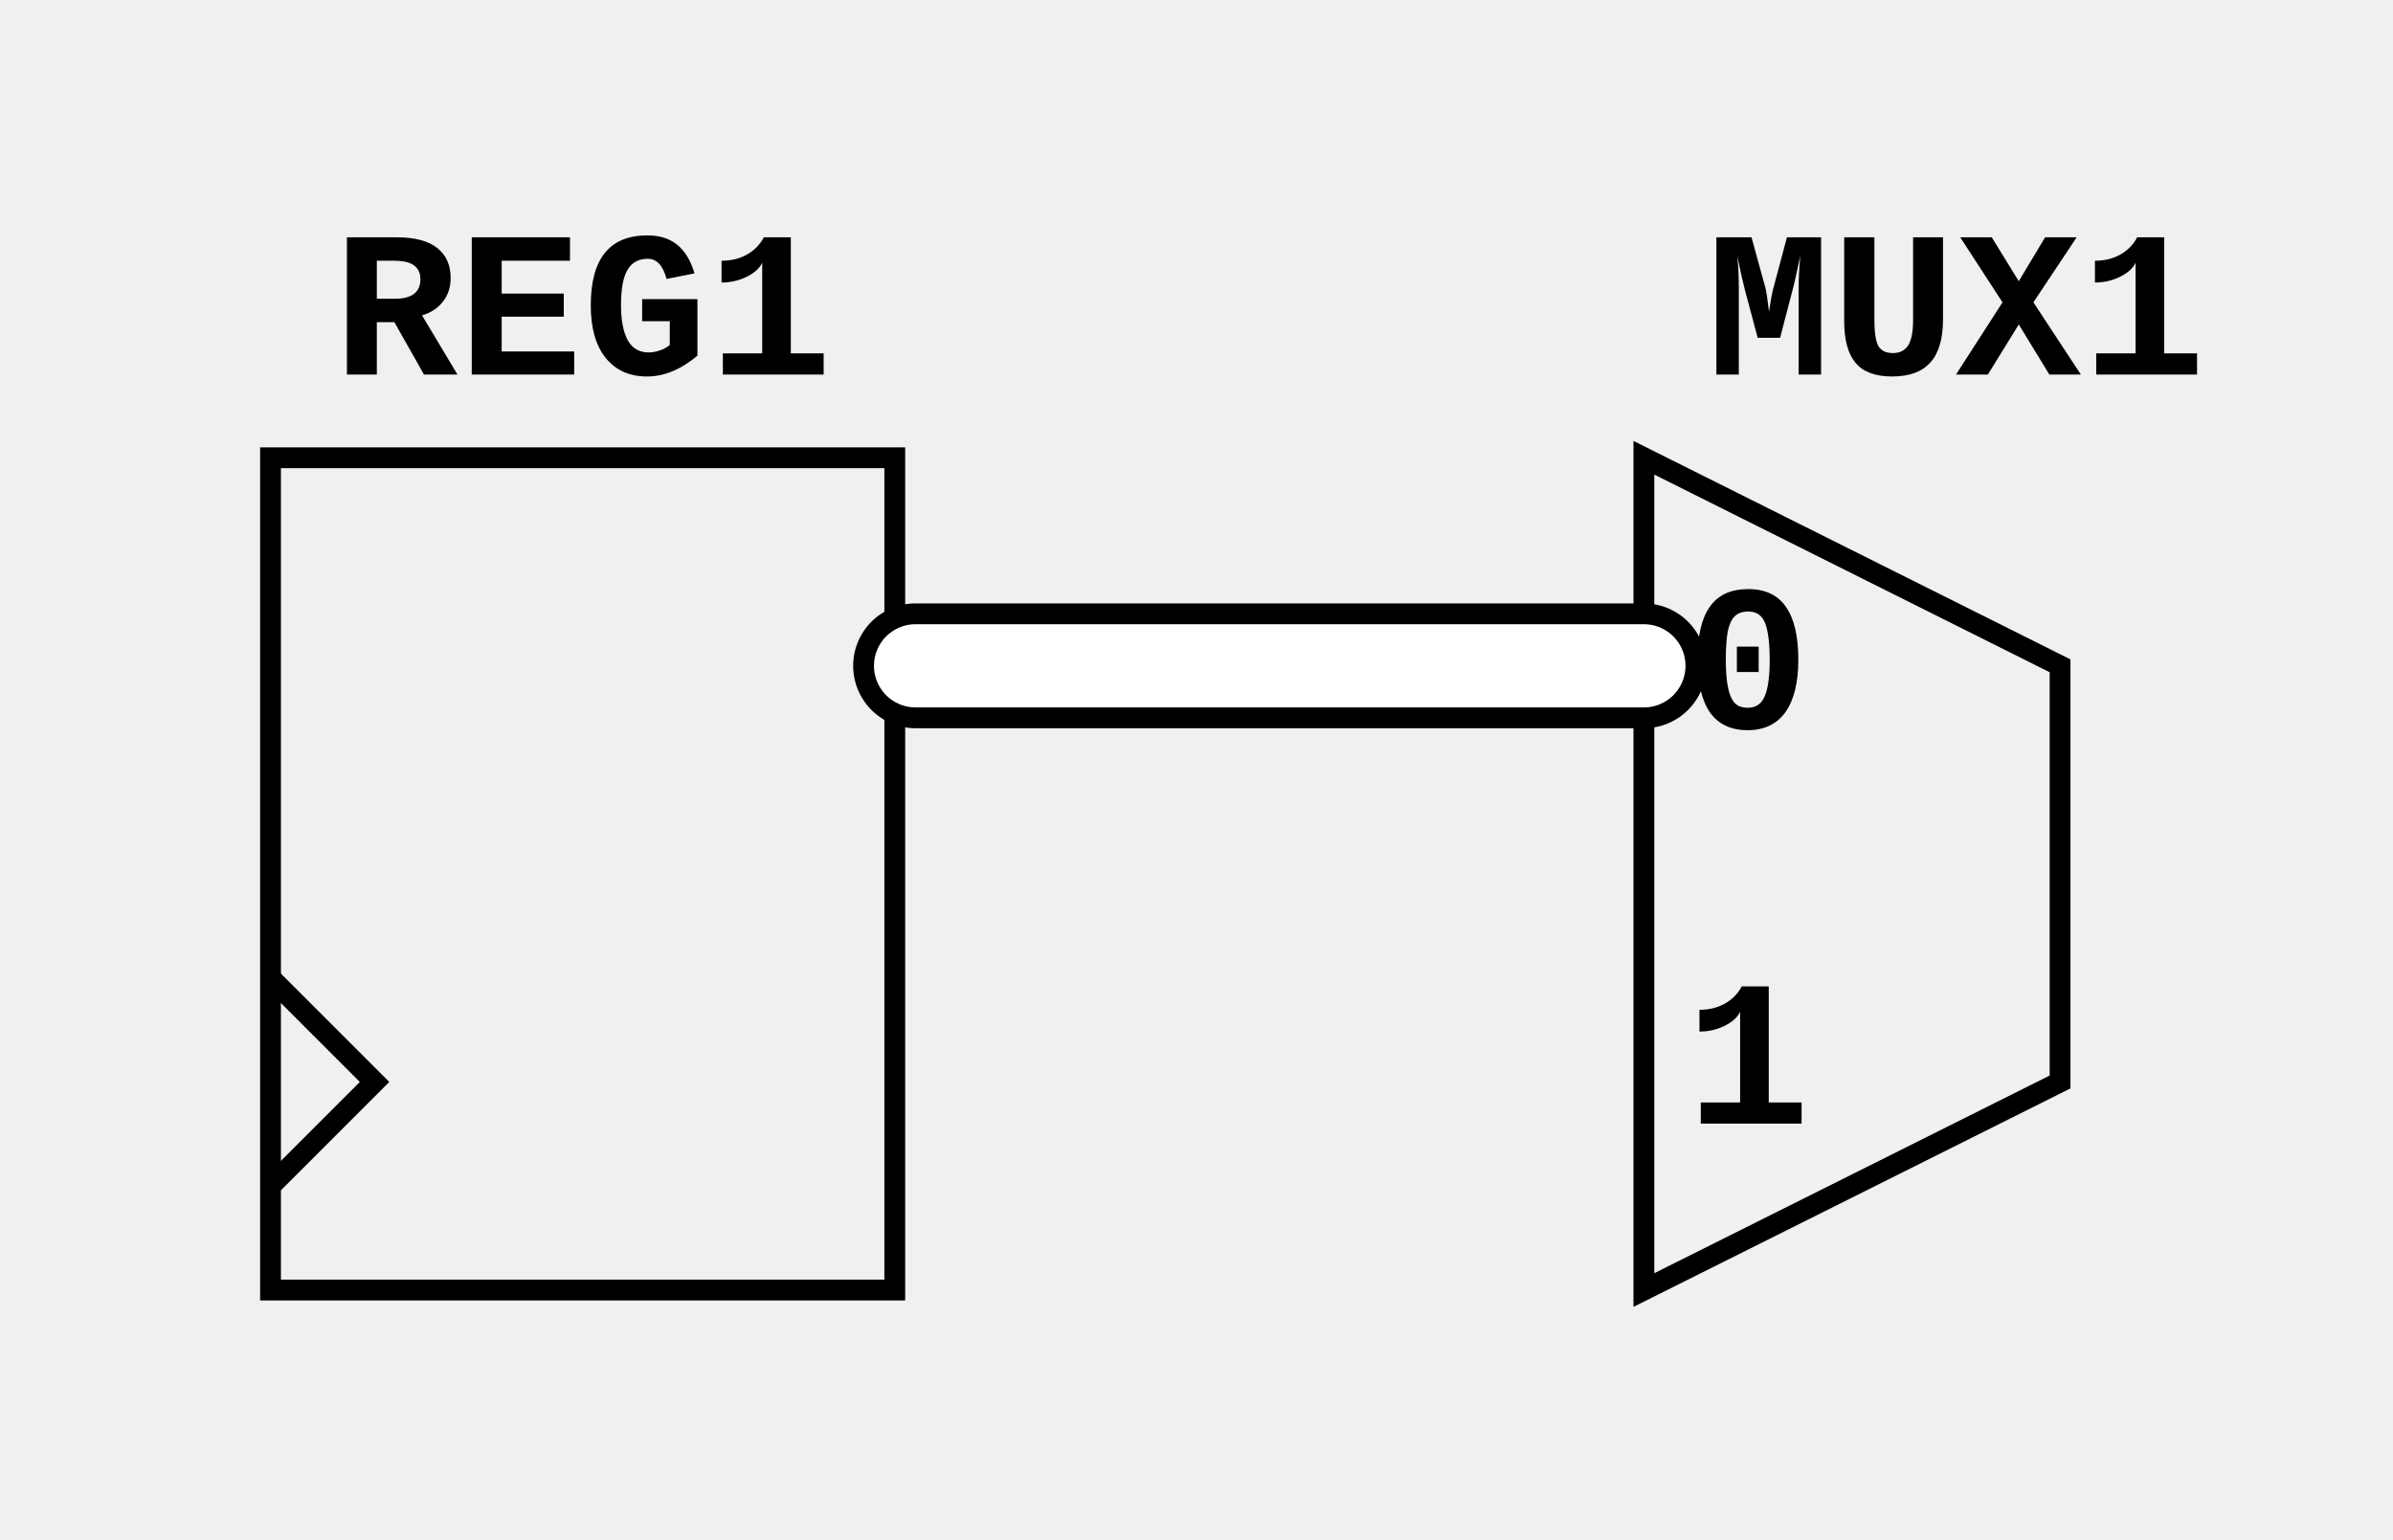
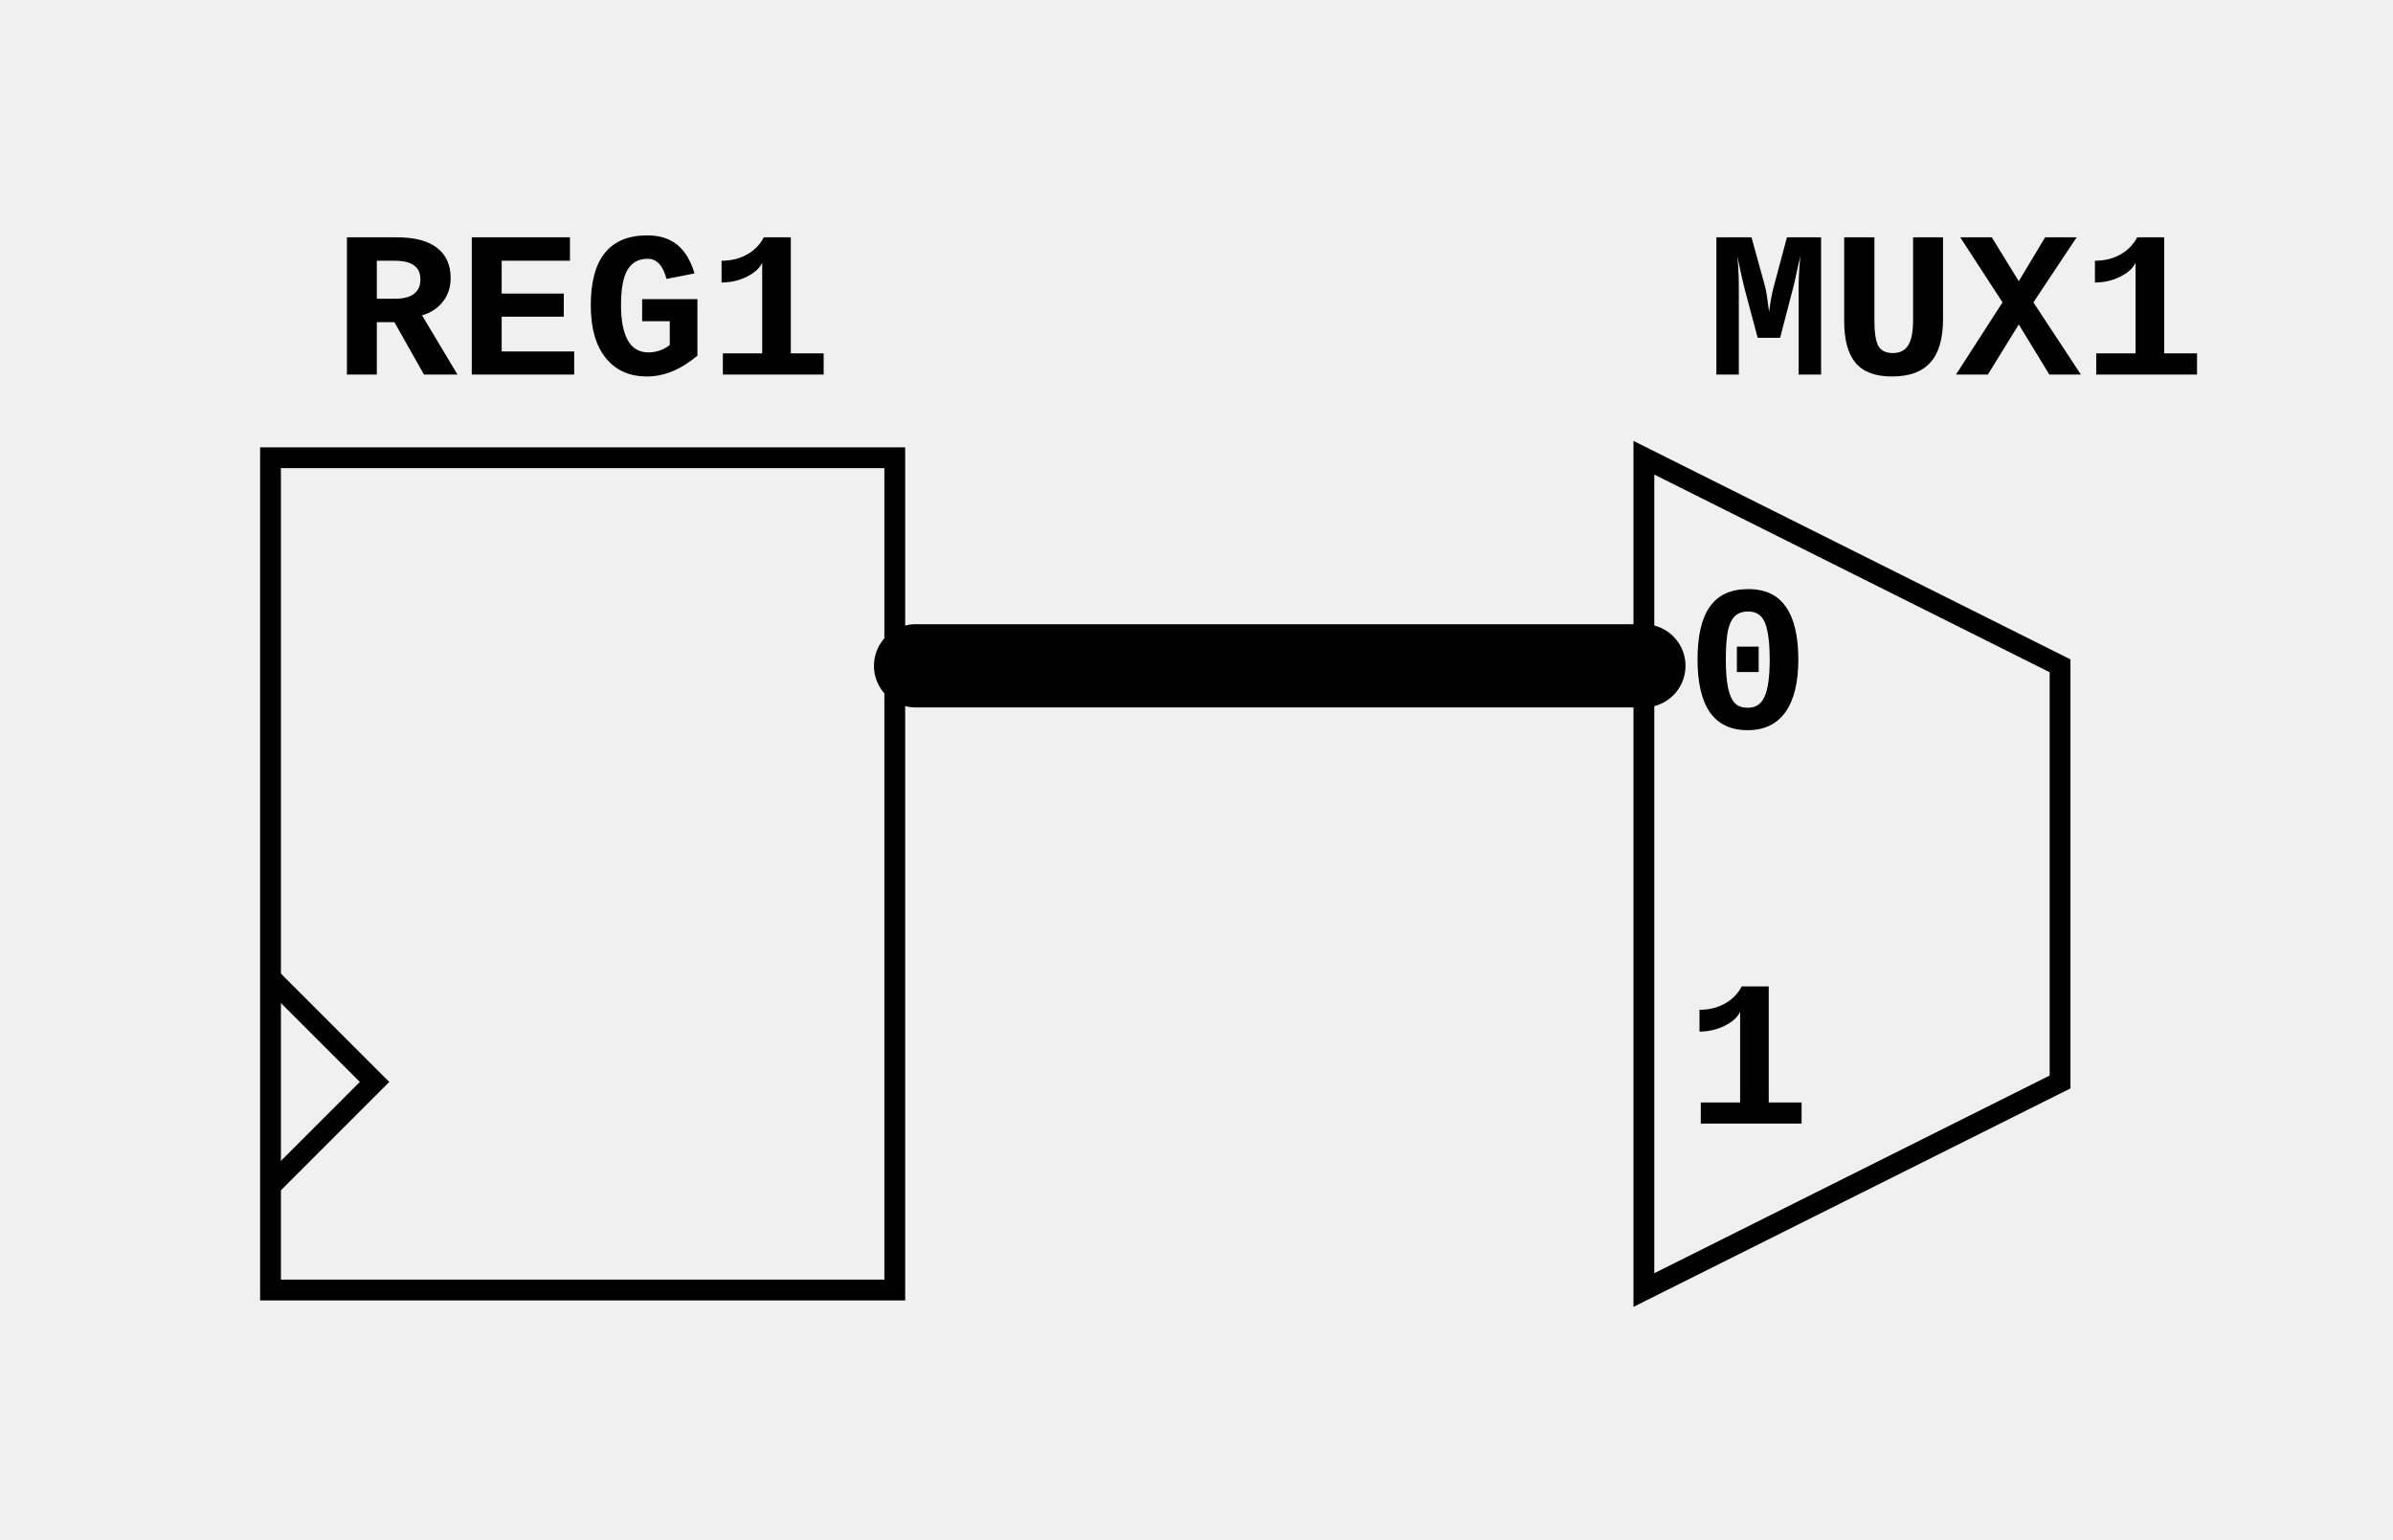
<svg xmlns="http://www.w3.org/2000/svg" xmlns:ns1="https://github.com/nturley/netlistsvg" width="115" height="74">
  <style>svg {
    stroke:#000;
    fill:none;
  }
  text {
    fill:#000;
    stroke:none;
    font-size:10px;
    font-weight: bold;
    font-family: "Courier New", monospace;
  }
  line {
      stroke-linecap: round;
  }
  .nodelabel {
    text-anchor: middle;
  }
  .inputPortLabel {
    text-anchor: end;
  }
  .splitjoinBody {
    fill:#000;
  }
  .net {
    marker-end: url(#arrow);
  }</style>
  <g ns1:type="mux" transform="translate(79,22)" ns1:width="20" ns1:height="40" id="cell_MUX1">
    <text x="15" y="-4" class="nodelabel cell_MUX1" ns1:attribute="ref">MUX1</text>
    <ns1:alias val="$pmux" />
    <ns1:alias val="$mux" />
    <ns1:alias val="$_MUX_" />
    <path d="M0,0 L20,10 L20,30 L0,40 Z" class="cell_MUX1" />
    <text x="5" y="32" class="nodelabel cell_MUX1" ns1:attribute="">1</text>
    <text x="5" y="13" class="nodelabel cell_MUX1" ns1:attribute="">0</text>
    <g ns1:x="0" ns1:y="10" ns1:pid="A" />
    <g ns1:x="0" ns1:y="30" ns1:pid="B" />
    <g ns1:x="10" ns1:y="35" ns1:pid="S" />
    <g ns1:x="20" ns1:y="20" ns1:pid="Y" />
  </g>
  <g ns1:type="dff" transform="translate(13,22)" ns1:width="30" ns1:height="40" id="cell_REG1">
    <text x="15" y="-4" class="nodelabel cell_REG1" ns1:attribute="ref">REG1</text>
    <ns1:alias val="$dff" />
    <ns1:alias val="$_DFF_" />
    <ns1:alias val="$_DFF_P_" />
    <ns1:alias val="$adff" />
    <ns1:alias val="$_DFF_" />
    <ns1:alias val="$_DFF_P_" />
    <ns1:alias val="$sdff" />
    <ns1:alias val="$_DFF_" />
    <ns1:alias val="$_DFF_P_" />
    <rect width="30" height="40" x="0" y="0" class="cell_REG1" />
    <path d="M0,35 L5,30 L0,25" class="cell_REG1" />
    <g ns1:x="31" ns1:y="10" ns1:pid="Q" />
    <g ns1:x="-1" ns1:y="30" ns1:pid="CLK" />
    <g ns1:x="-1" ns1:y="30" ns1:pid="C" />
    <g ns1:x="-1" ns1:y="10" ns1:pid="D" />
    <g ns1:x="15" ns1:y="40" ns1:pid="ARST" />
    <g ns1:x="15" ns1:y="40" ns1:pid="SRST" />
  </g>
-   <g>
-     <line x1="44" x2="79" y1="32" y2="32" class="net_2" stroke="#000" stroke-width="6" />
-     <line x1="44" x2="79" y1="32" y2="32" stroke="#fff" stroke-width="4" />
-   </g>
+   <line x1="44" x2="79" y1="32" y2="32" class="net_2" stroke="#000" stroke-width="4" />
</svg>
